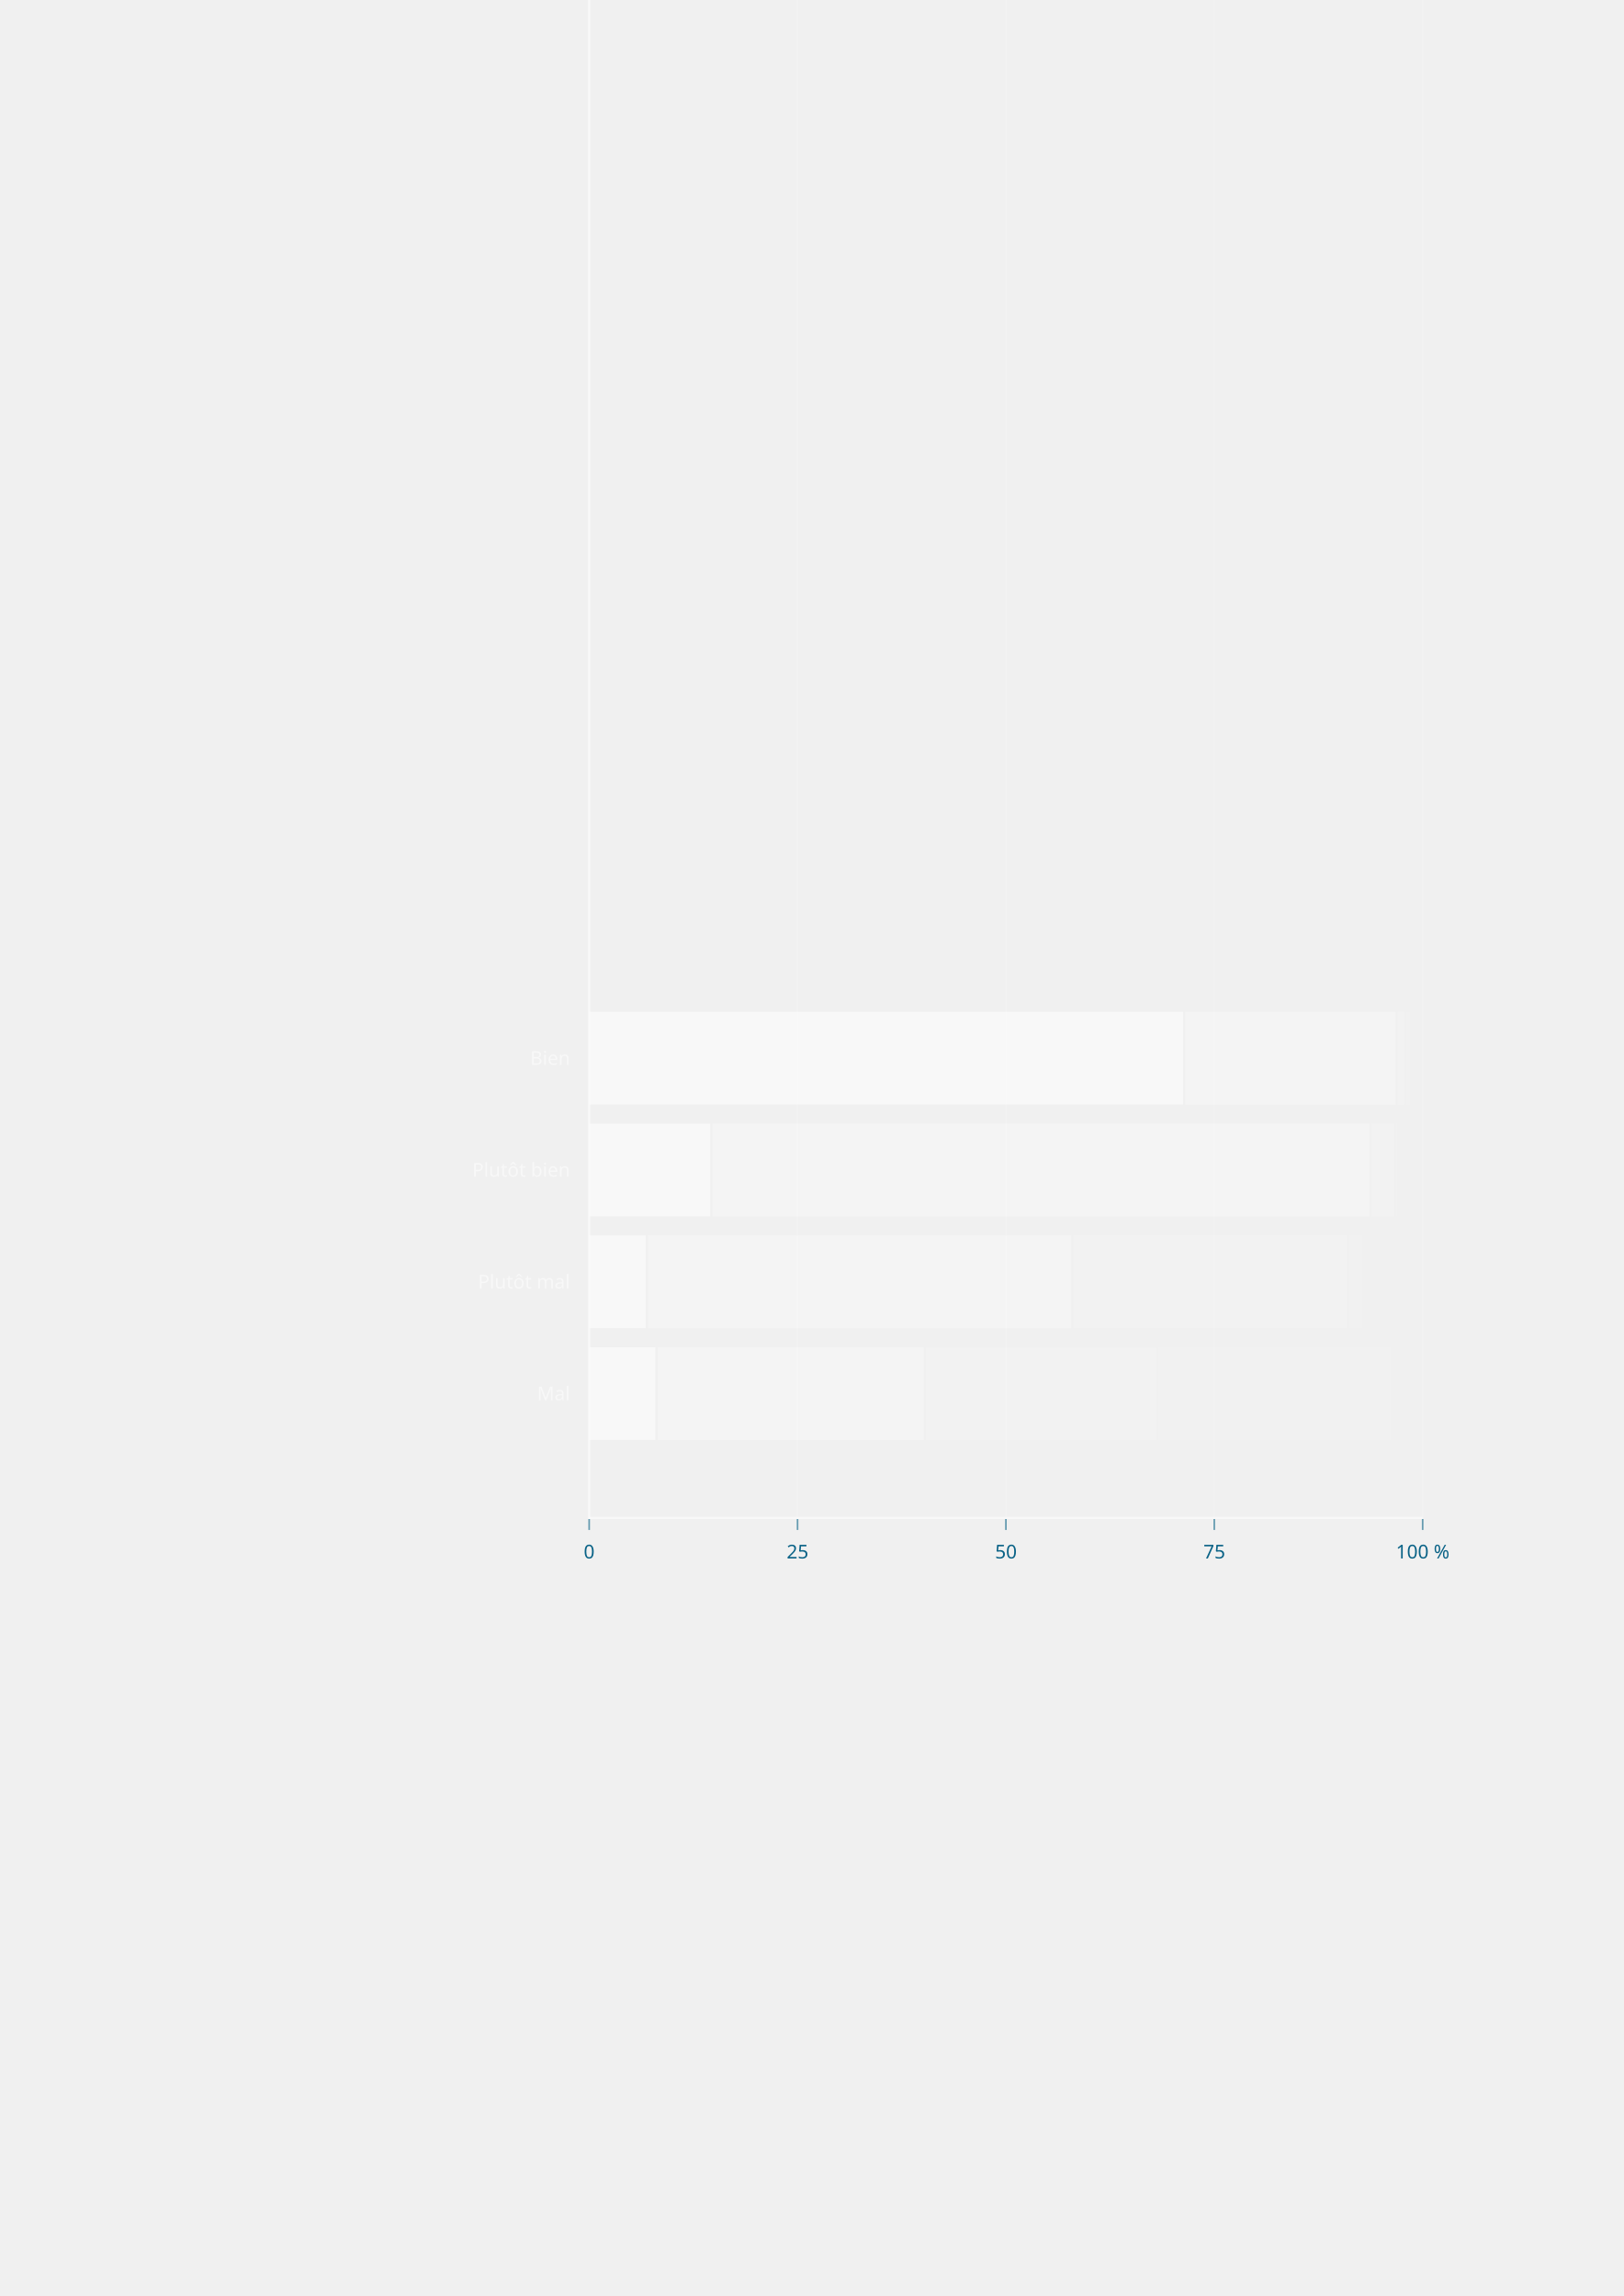
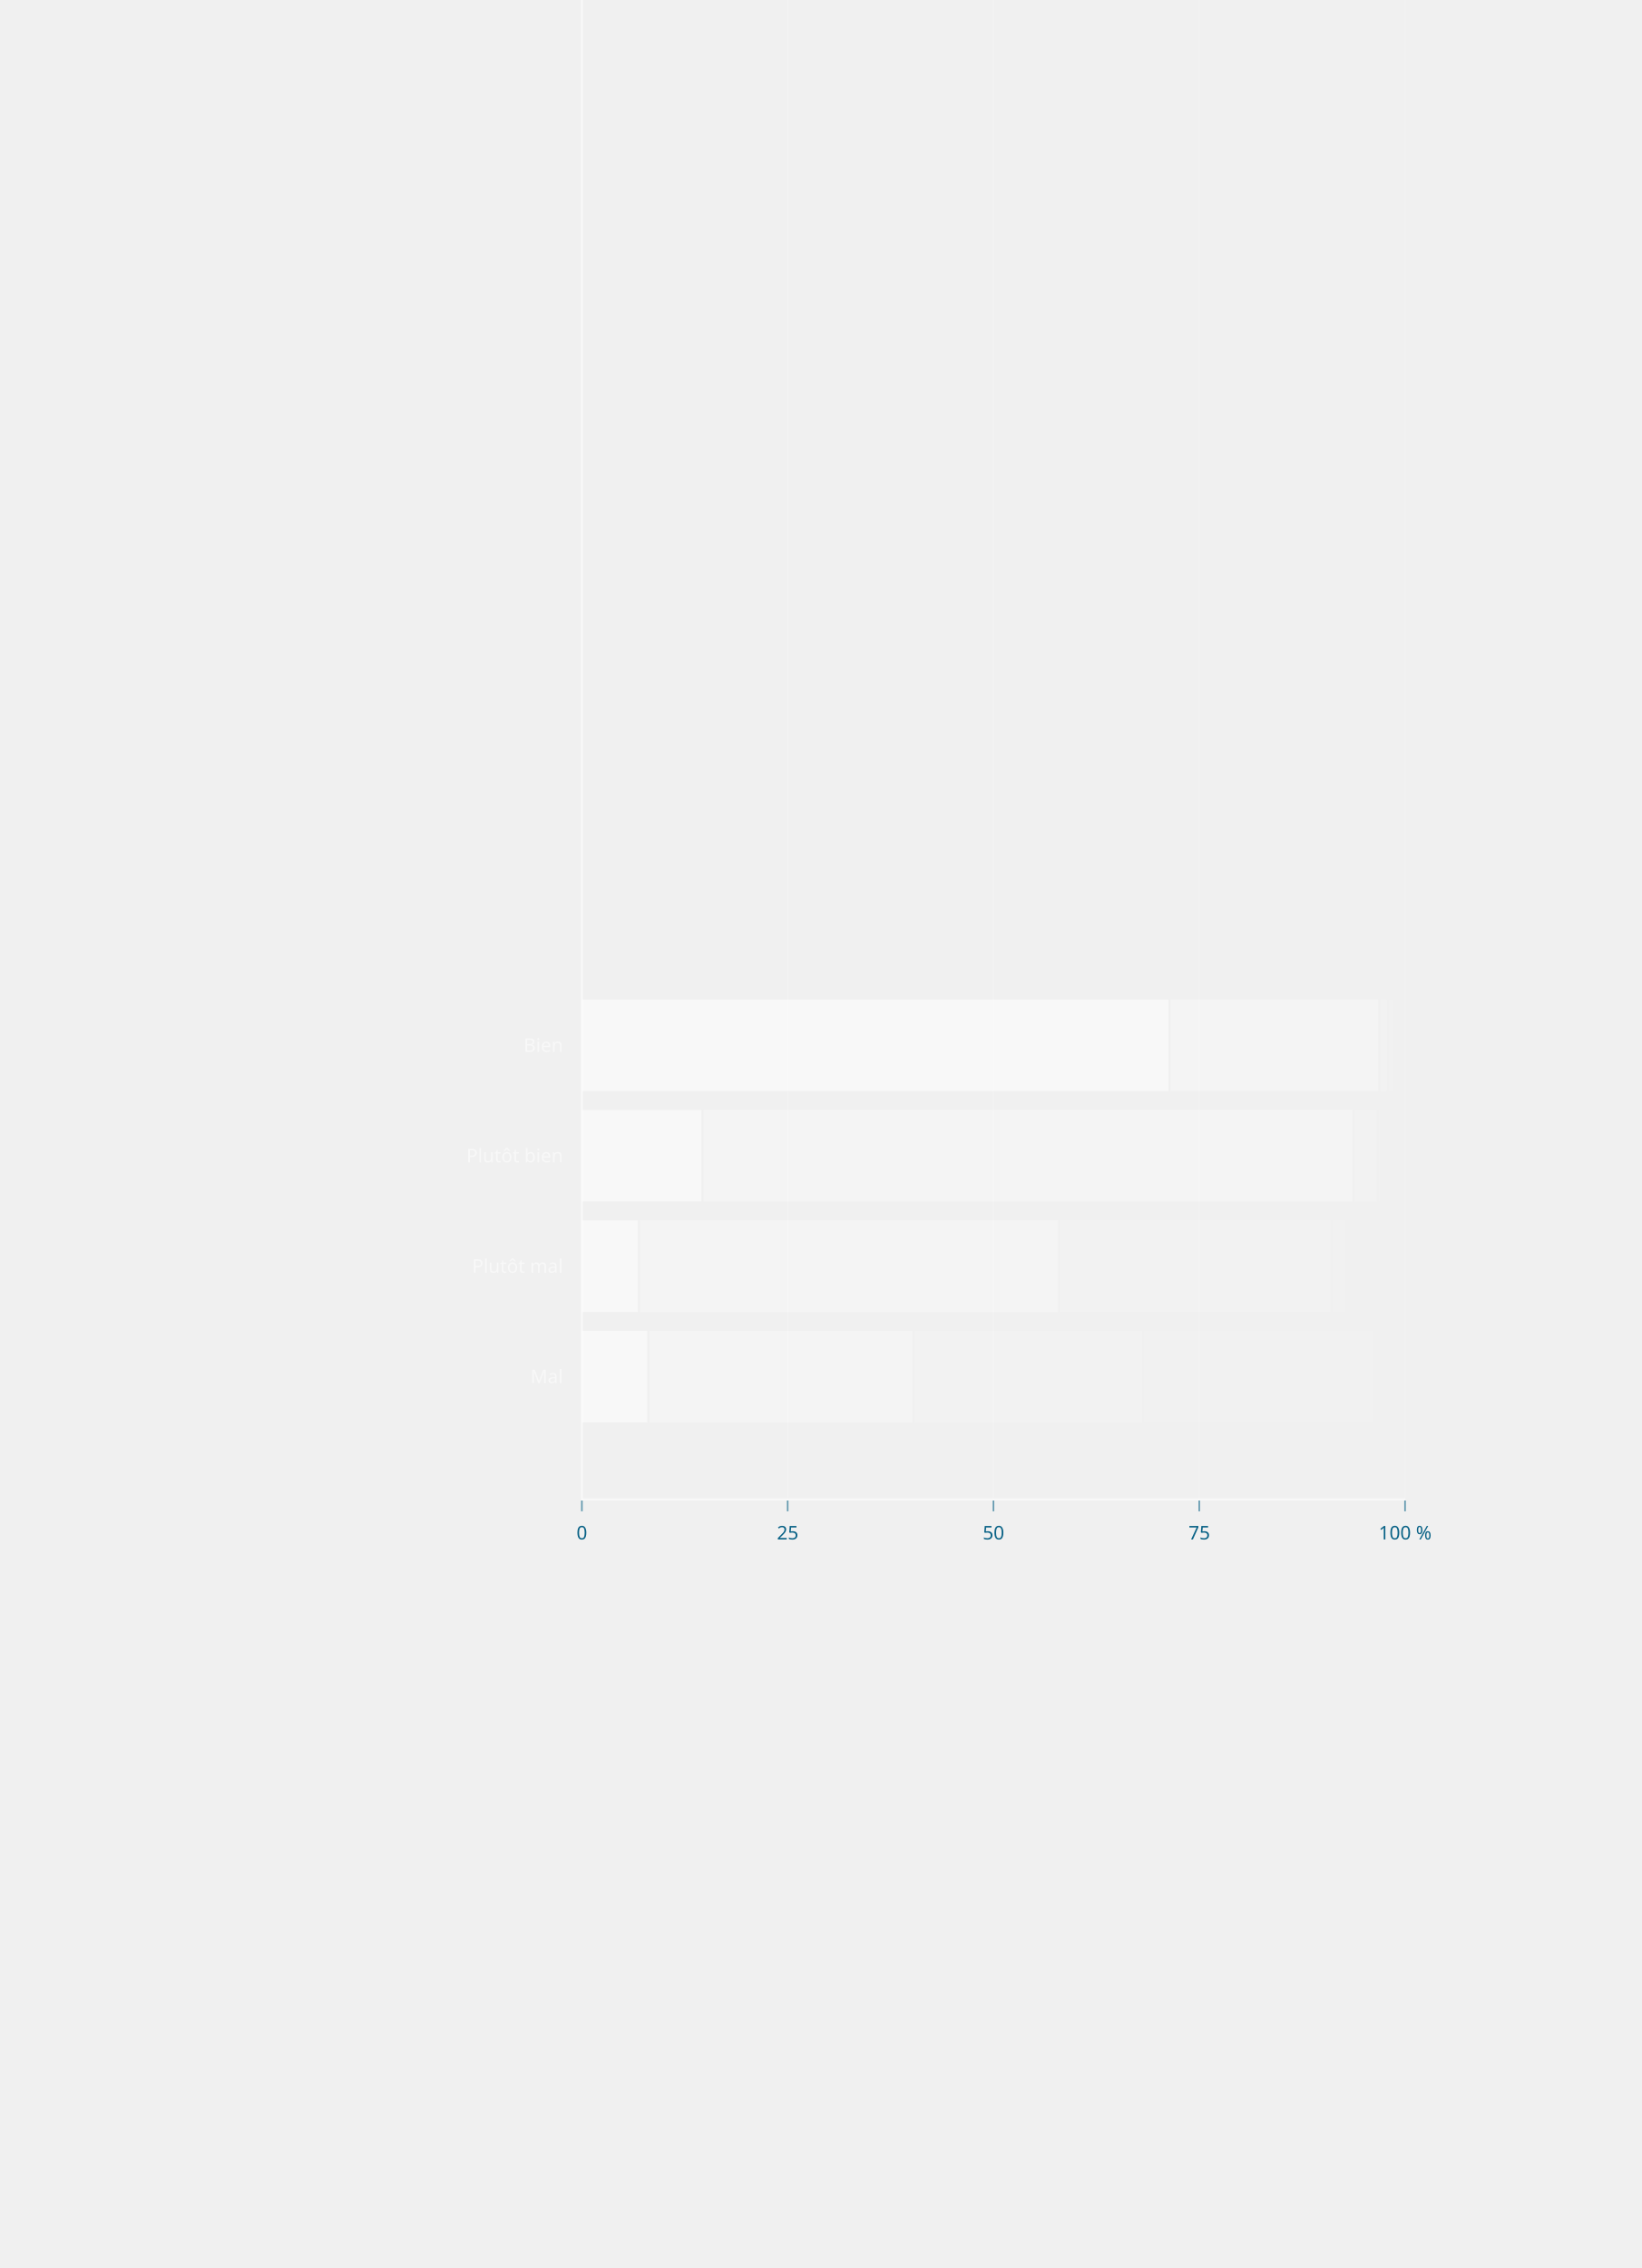
- <svg xmlns="http://www.w3.org/2000/svg" width="595.28pt" height="841.89pt" viewBox="0 0 595.28 841.89">
+ <svg xmlns="http://www.w3.org/2000/svg" width="609.276pt" height="841.89pt" viewBox="0 0 609.276 841.89">
  <line x1="216" x2="216" y1="0" y2="557" stroke="#FFFFFF" stroke-opacity="0.5" stroke-width="0.8" />
  <line x1="292.393" x2="292.393" y1="0" y2="557" stroke="#FFFFFF" stroke-opacity="0.13" stroke-width="0.5" />
  <line x1="368.785" x2="368.785" y1="0" y2="557" stroke="#FFFFFF" stroke-opacity="0.13" stroke-width="0.5" />
  <line x1="445.178" x2="445.178" y1="0" y2="557" stroke="#FFFFFF" stroke-opacity="0.13" stroke-width="0.5" />
  <line x1="521.57" x2="521.57" y1="0" y2="557" stroke="#FFFFFF" stroke-opacity="0.13" stroke-width="0.5" />
  <rect x="216.00" y="371" width="217.76" height="34" fill="#FFFFFF" fill-opacity="0.5" />
  <rect x="434.56" y="371" width="77.04" height="34" fill="#FFFFFF" fill-opacity="0.3" />
  <rect x="512.40" y="371" width="2.38" height="34" fill="#FFFFFF" fill-opacity="0.16" />
  <rect x="515.58" y="371" width="1.45" height="34" fill="#FFFFFF" fill-opacity="0.08" />
  <rect x="517.83" y="371" width="2.94" height="34" fill="#FFFFFF" fill-opacity="0.03" />
  <rect x="216.00" y="412" width="44.41" height="34" fill="#FFFFFF" fill-opacity="0.5" />
  <rect x="261.21" y="412" width="240.88" height="34" fill="#FFFFFF" fill-opacity="0.3" />
  <rect x="502.89" y="412" width="8.18" height="34" fill="#FFFFFF" fill-opacity="0.16" />
  <rect x="511.87" y="412" width="0.33" height="34" fill="#FFFFFF" fill-opacity="0.08" />
  <rect x="513.00" y="412" width="7.77" height="34" fill="#FFFFFF" fill-opacity="0.03" />
  <rect x="216.00" y="453" width="20.79" height="34" fill="#FFFFFF" fill-opacity="0.5" />
  <rect x="237.59" y="453" width="155.17" height="34" fill="#FFFFFF" fill-opacity="0.3" />
  <rect x="393.55" y="453" width="100.34" height="34" fill="#FFFFFF" fill-opacity="0.16" />
  <rect x="494.70" y="453" width="4.55" height="34" fill="#FFFFFF" fill-opacity="0.08" />
  <rect x="500.05" y="453" width="20.72" height="34" fill="#FFFFFF" fill-opacity="0.03" />
  <rect x="216.00" y="494" width="24.30" height="34" fill="#FFFFFF" fill-opacity="0.5" />
  <rect x="241.10" y="494" width="97.55" height="34" fill="#FFFFFF" fill-opacity="0.3" />
  <rect x="339.45" y="494" width="84.53" height="34" fill="#FFFFFF" fill-opacity="0.16" />
  <rect x="424.79" y="494" width="85.00" height="34" fill="#FFFFFF" fill-opacity="0.08" />
  <rect x="510.59" y="494" width="10.18" height="34" fill="#FFFFFF" fill-opacity="0.03" />
  <text fill-opacity="0.5" x="209.0" y="388.0" dy="0.35em" text-anchor="end" font-family="Poppins" font-size="7" fill="#FFFFFF">Bien</text>
  <text fill-opacity="0.5" x="209.0" y="429.0" dy="0.35em" text-anchor="end" font-family="Poppins" font-size="7" fill="#FFFFFF">Plutôt bien</text>
  <text fill-opacity="0.5" x="209.0" y="470.0" dy="0.35em" text-anchor="end" font-family="Poppins" font-size="7" fill="#FFFFFF">Plutôt mal</text>
  <text fill-opacity="0.5" x="209.0" y="511.0" dy="0.35em" text-anchor="end" font-family="Poppins" font-size="7" fill="#FFFFFF">Mal</text>
  <line x1="216" x2="521.57" y1="556.6" y2="556.6" stroke="#FFFFFF" stroke-opacity="0.5" stroke-width="0.8" />
  <line x1="216" x2="216" y1="557" y2="561" stroke="#096286" stroke-opacity="0.6" stroke-width="0.6" />
  <text x="216.0" y="569.0" dy="0.35em" text-anchor="middle" font-family="Poppins" font-size="7" fill="#096286">0</text>
  <line x1="292.393" x2="292.393" y1="557" y2="561" stroke="#096286" stroke-opacity="0.6" stroke-width="0.6" />
  <text x="292.4" y="569.0" dy="0.35em" text-anchor="middle" font-family="Poppins" font-size="7" fill="#096286">25</text>
  <line x1="368.785" x2="368.785" y1="557" y2="561" stroke="#096286" stroke-opacity="0.6" stroke-width="0.6" />
  <text x="368.8" y="569.0" dy="0.35em" text-anchor="middle" font-family="Poppins" font-size="7" fill="#096286">50</text>
  <line x1="445.178" x2="445.178" y1="557" y2="561" stroke="#096286" stroke-opacity="0.6" stroke-width="0.6" />
  <text x="445.2" y="569.0" dy="0.35em" text-anchor="middle" font-family="Poppins" font-size="7" fill="#096286">75</text>
  <line x1="521.57" x2="521.57" y1="557" y2="561" stroke="#096286" stroke-opacity="0.6" stroke-width="0.6" />
  <text x="521.6" y="569.0" dy="0.35em" text-anchor="middle" font-family="Poppins" font-size="7" fill="#096286">100 %</text>
</svg>
